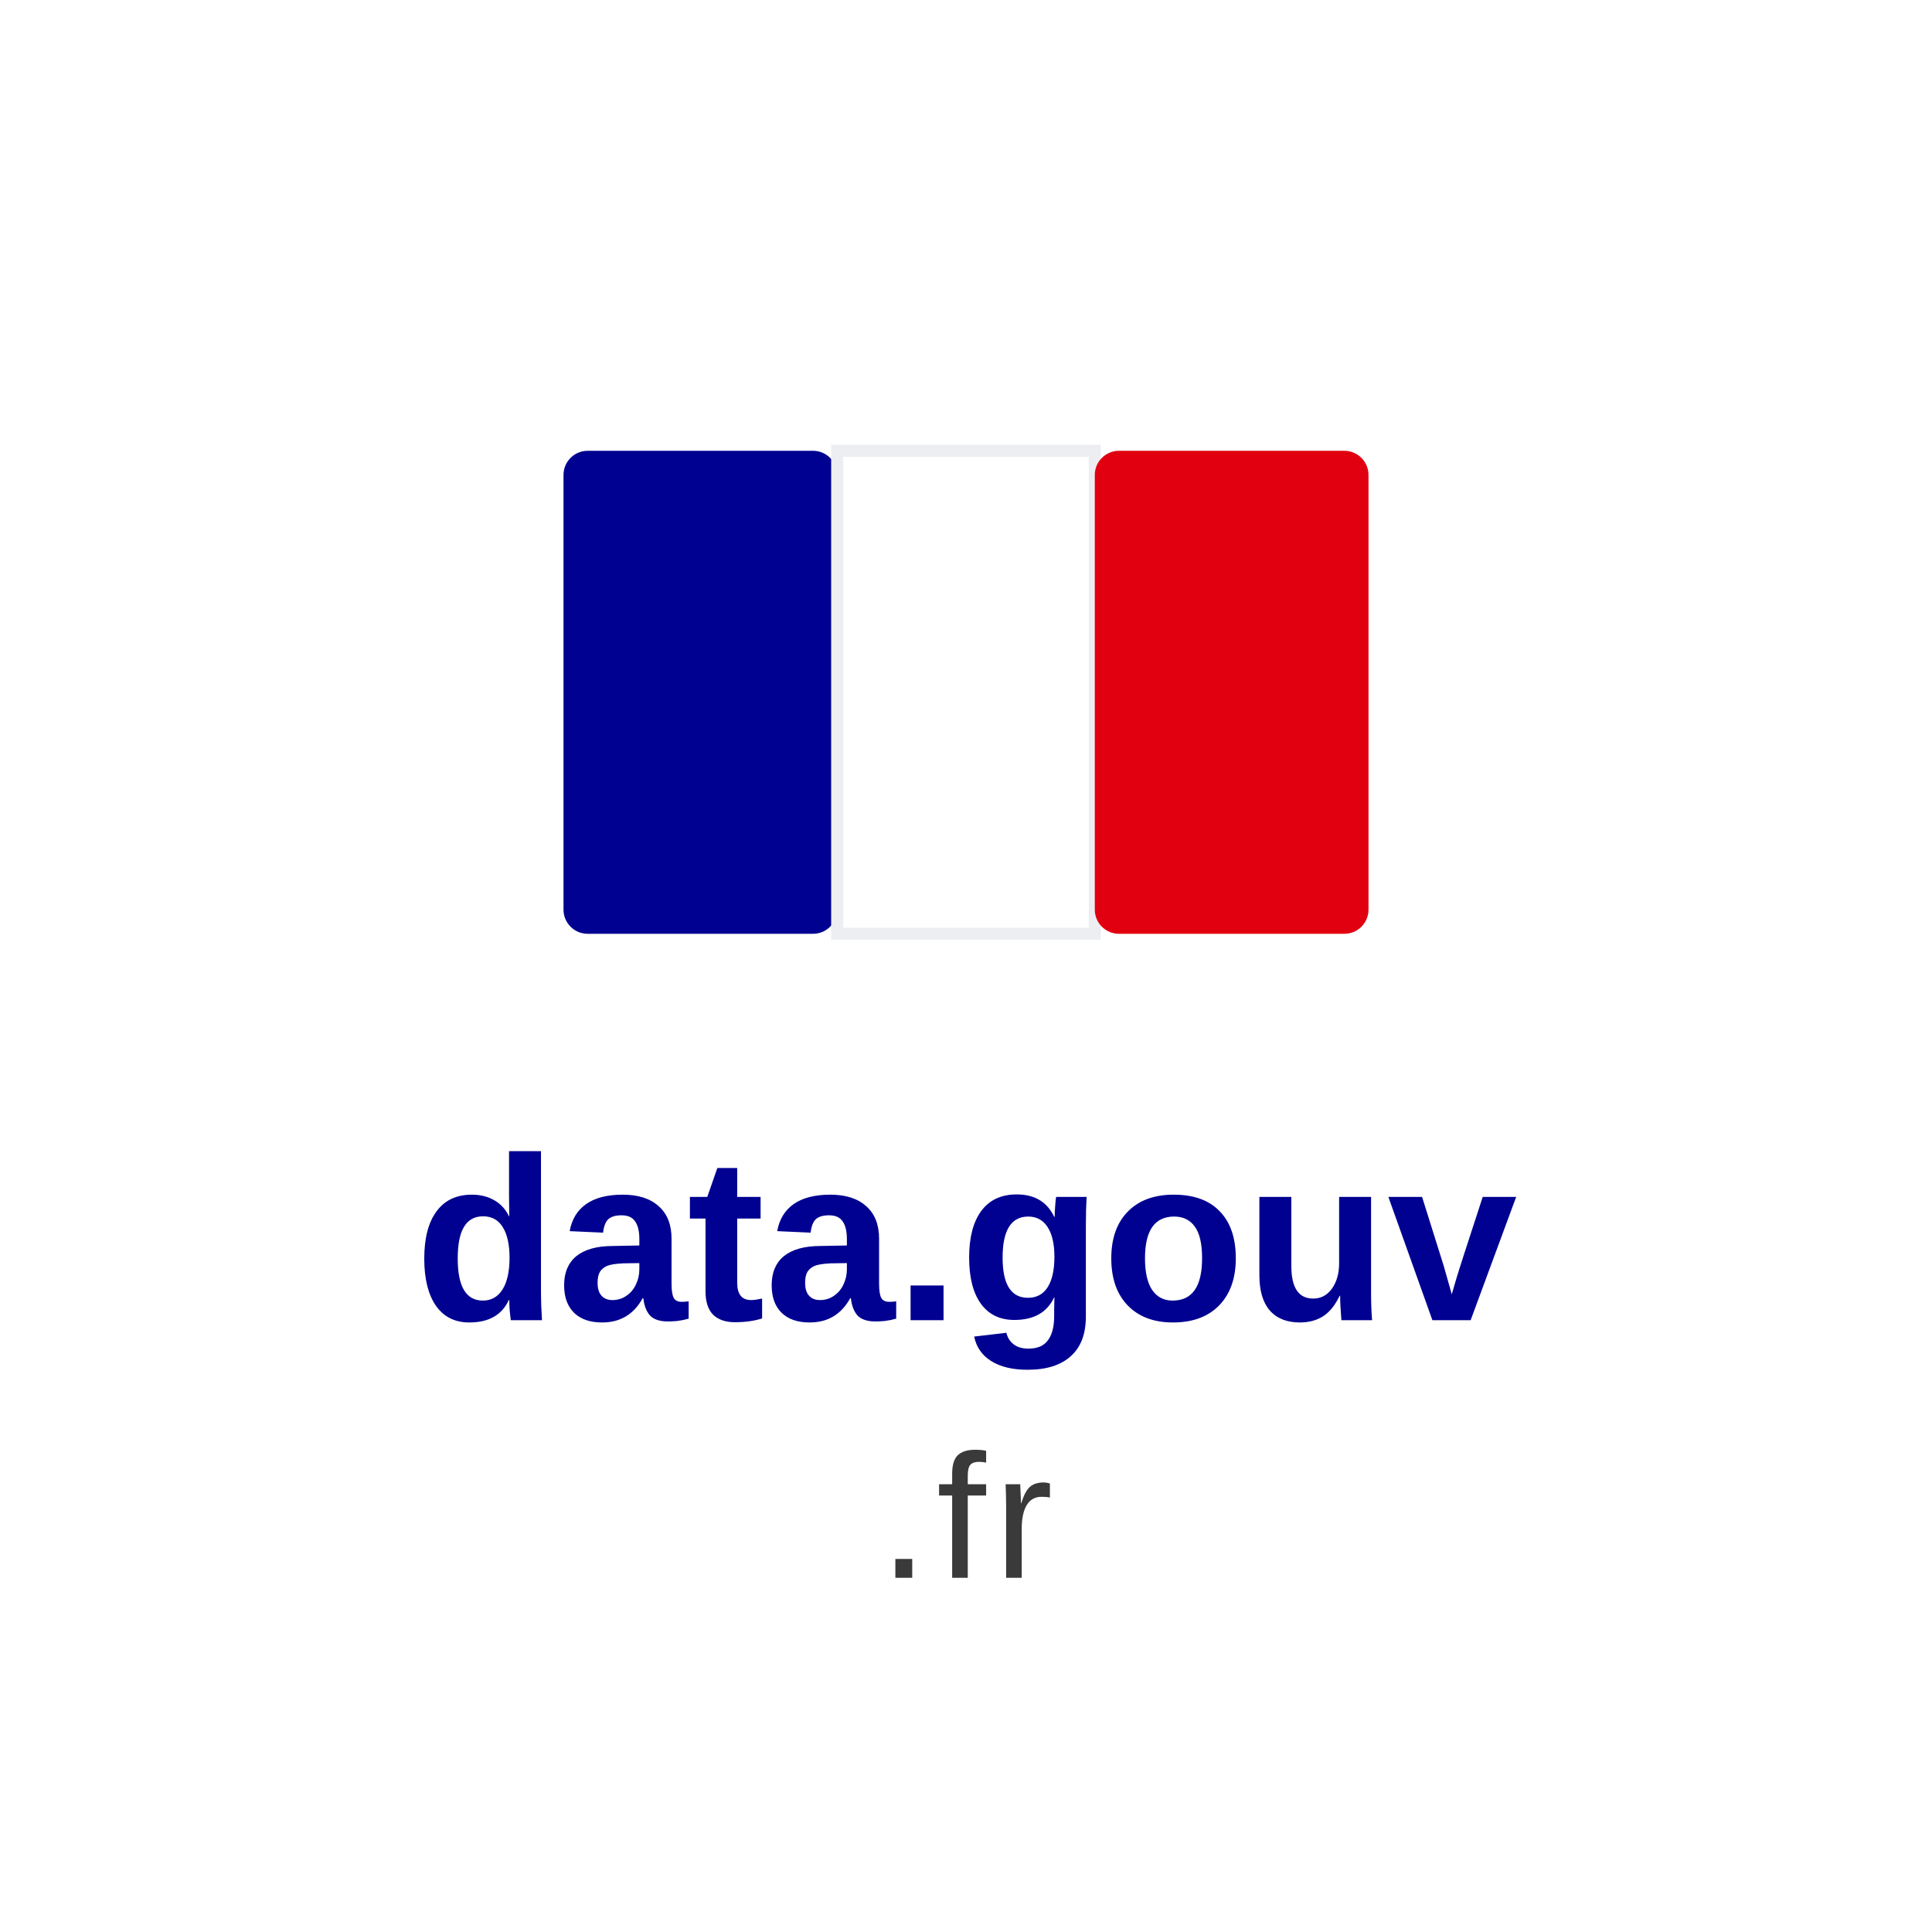
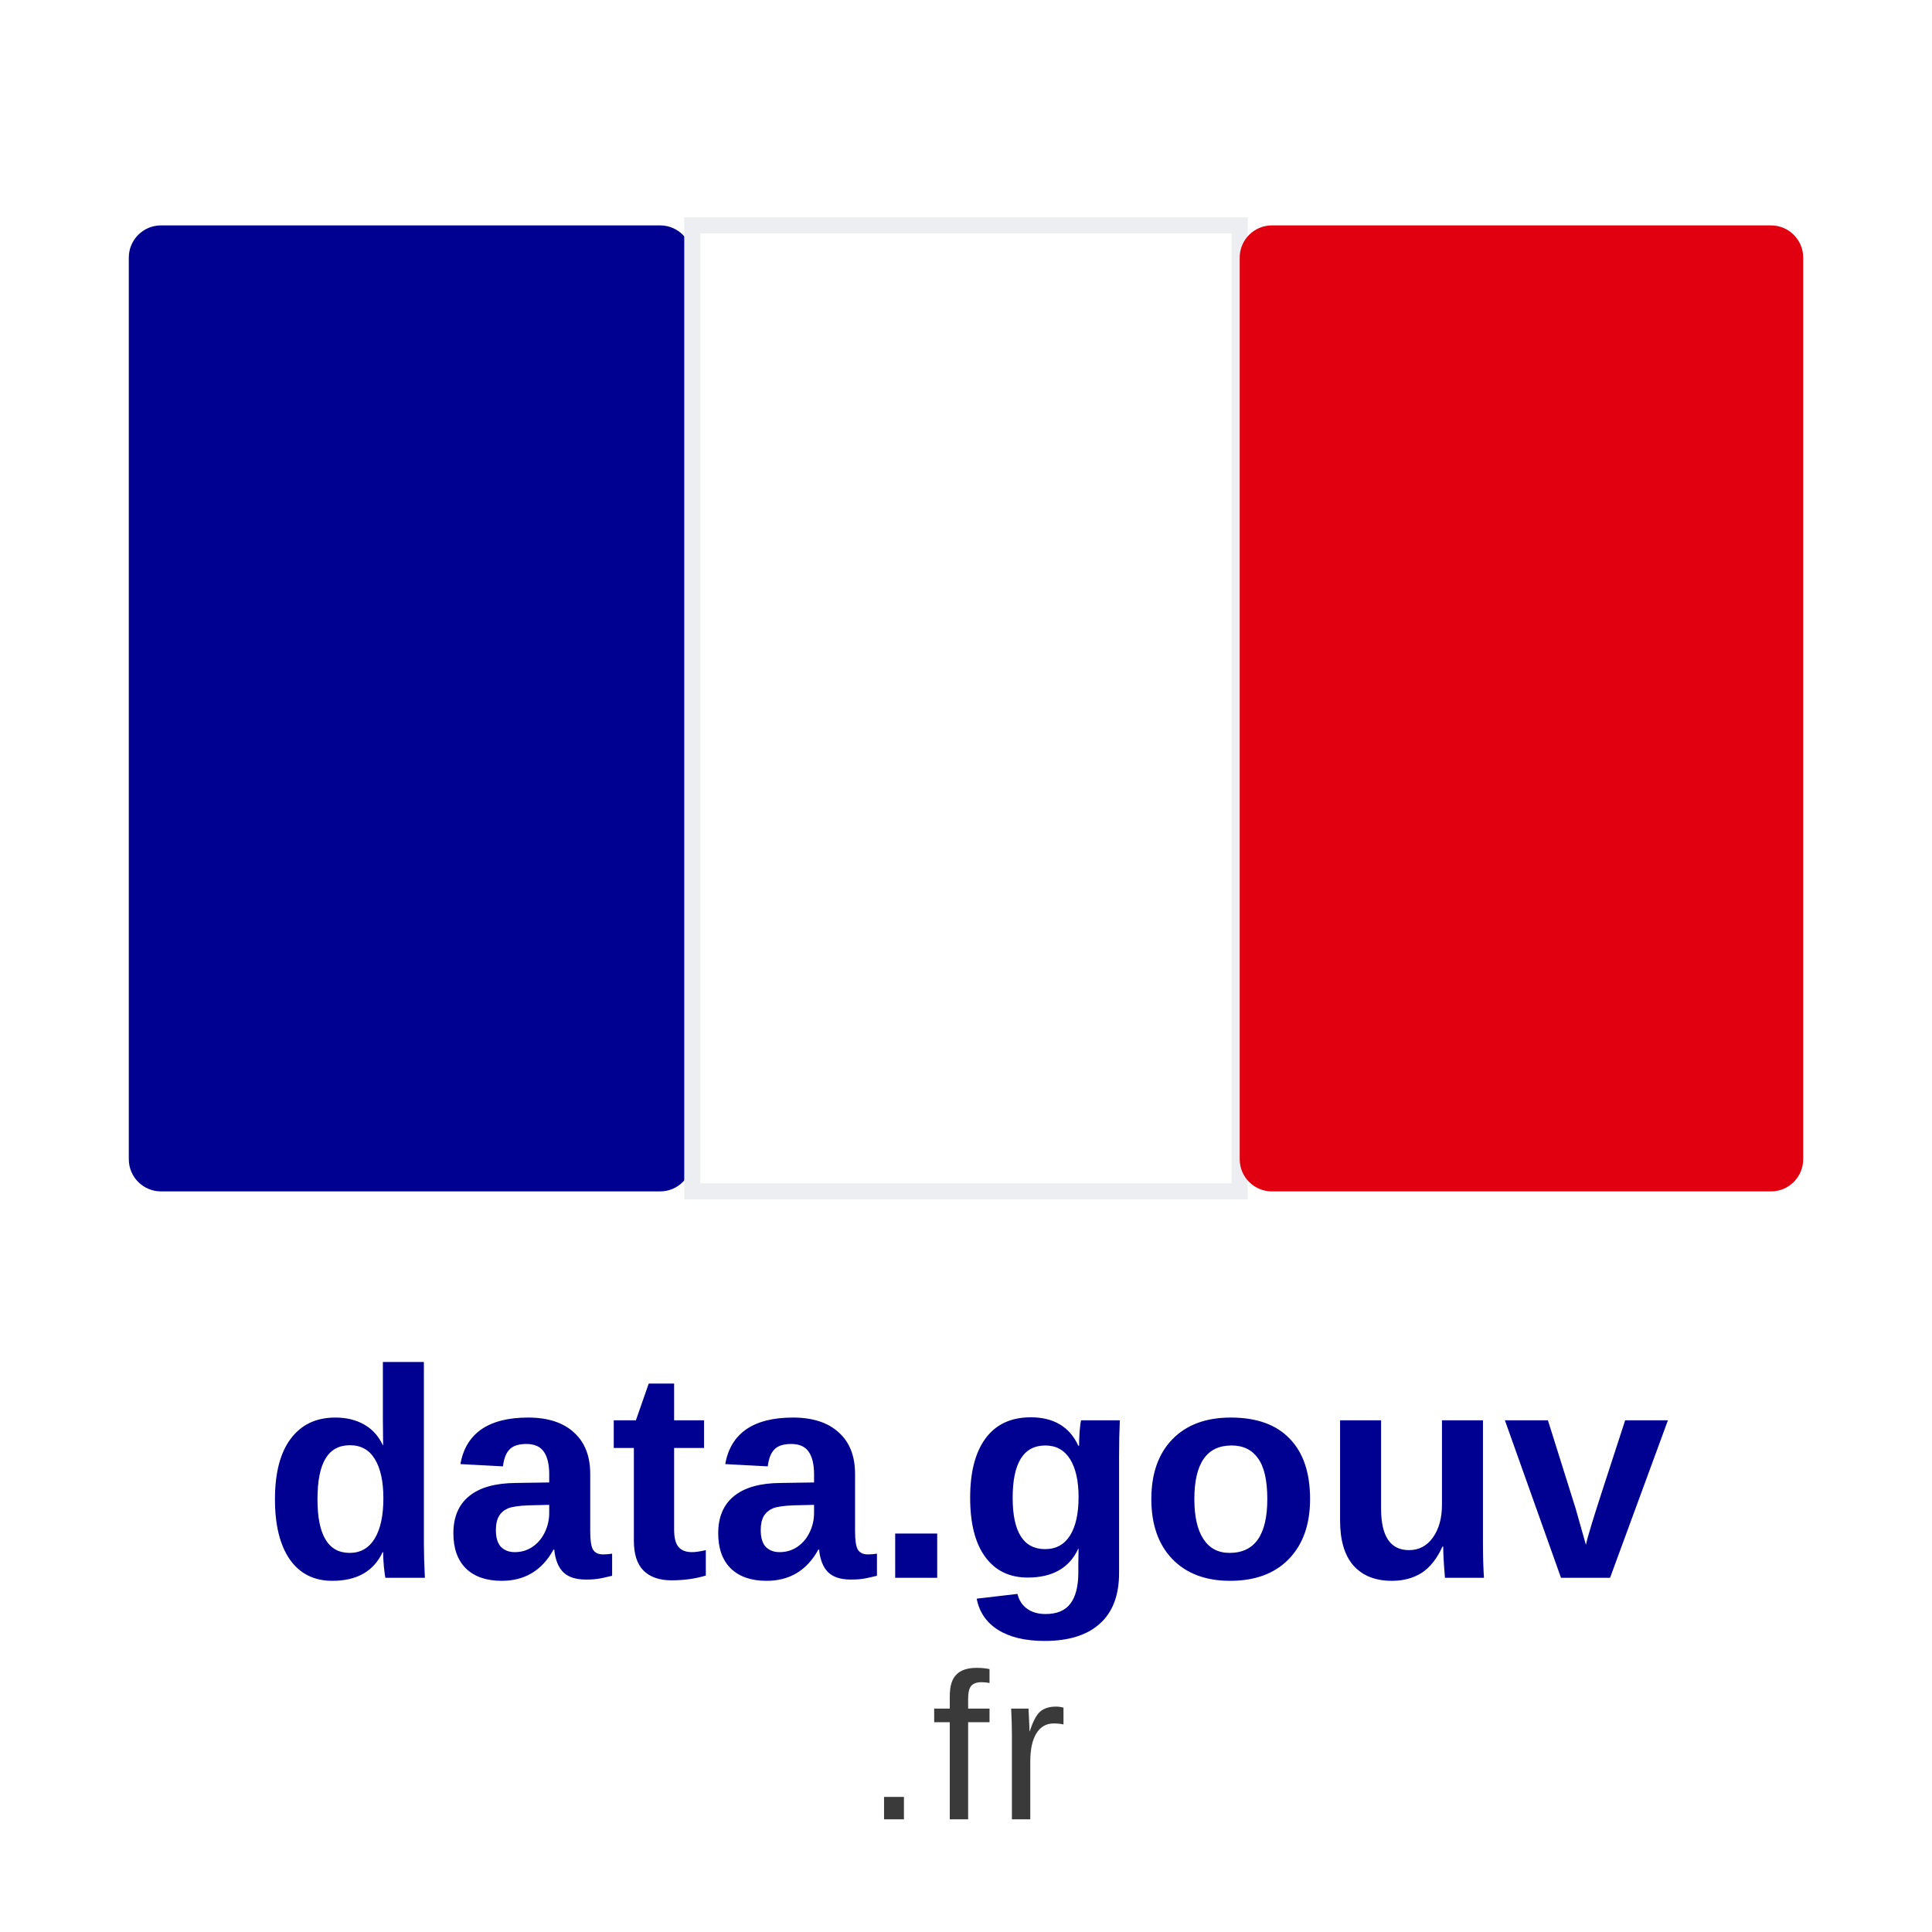
<svg xmlns="http://www.w3.org/2000/svg" viewBox="0 0 120 120" width="120" height="120" role="img" aria-label="data.gouv.fr">
  <rect width="120" height="120" fill="#ffffff" />
  <g>
-     <rect x="35" y="28" width="17" height="30" rx="1.5" fill="#000091" />
-     <rect x="52" y="28" width="16" height="30" fill="#ffffff" stroke="#eceef2" stroke-width="0.75" />
-     <rect x="68" y="28" width="17" height="30" rx="1.5" fill="#e1000f" />
+     <rect x="8" y="14" width="35" height="60" rx="2" fill="#000091" />
+     <rect x="43" y="14" width="34" height="60" fill="#ffffff" stroke="#eceef2" stroke-width="1" />
+     <rect x="77" y="14" width="35" height="60" rx="2" fill="#e1000f" />
  </g>
-   <text x="60" y="82" font-family="Arial, Helvetica, sans-serif" font-size="14.5" font-weight="700" fill="#000091" text-anchor="middle">data.gouv</text>
-   <text x="60" y="98" font-family="Arial, Helvetica, sans-serif" font-size="11" font-weight="500" fill="#3a3a3a" text-anchor="middle" letter-spacing="0.5">.fr</text>
+   <text x="60" y="98" font-family="Arial, Helvetica, sans-serif" font-size="18.5" font-weight="700" fill="#000091" text-anchor="middle">data.gouv</text>
+   <text x="60" y="113" font-family="Arial, Helvetica, sans-serif" font-size="13" font-weight="500" fill="#3a3a3a" text-anchor="middle" letter-spacing="0.5">.fr</text>
</svg>
